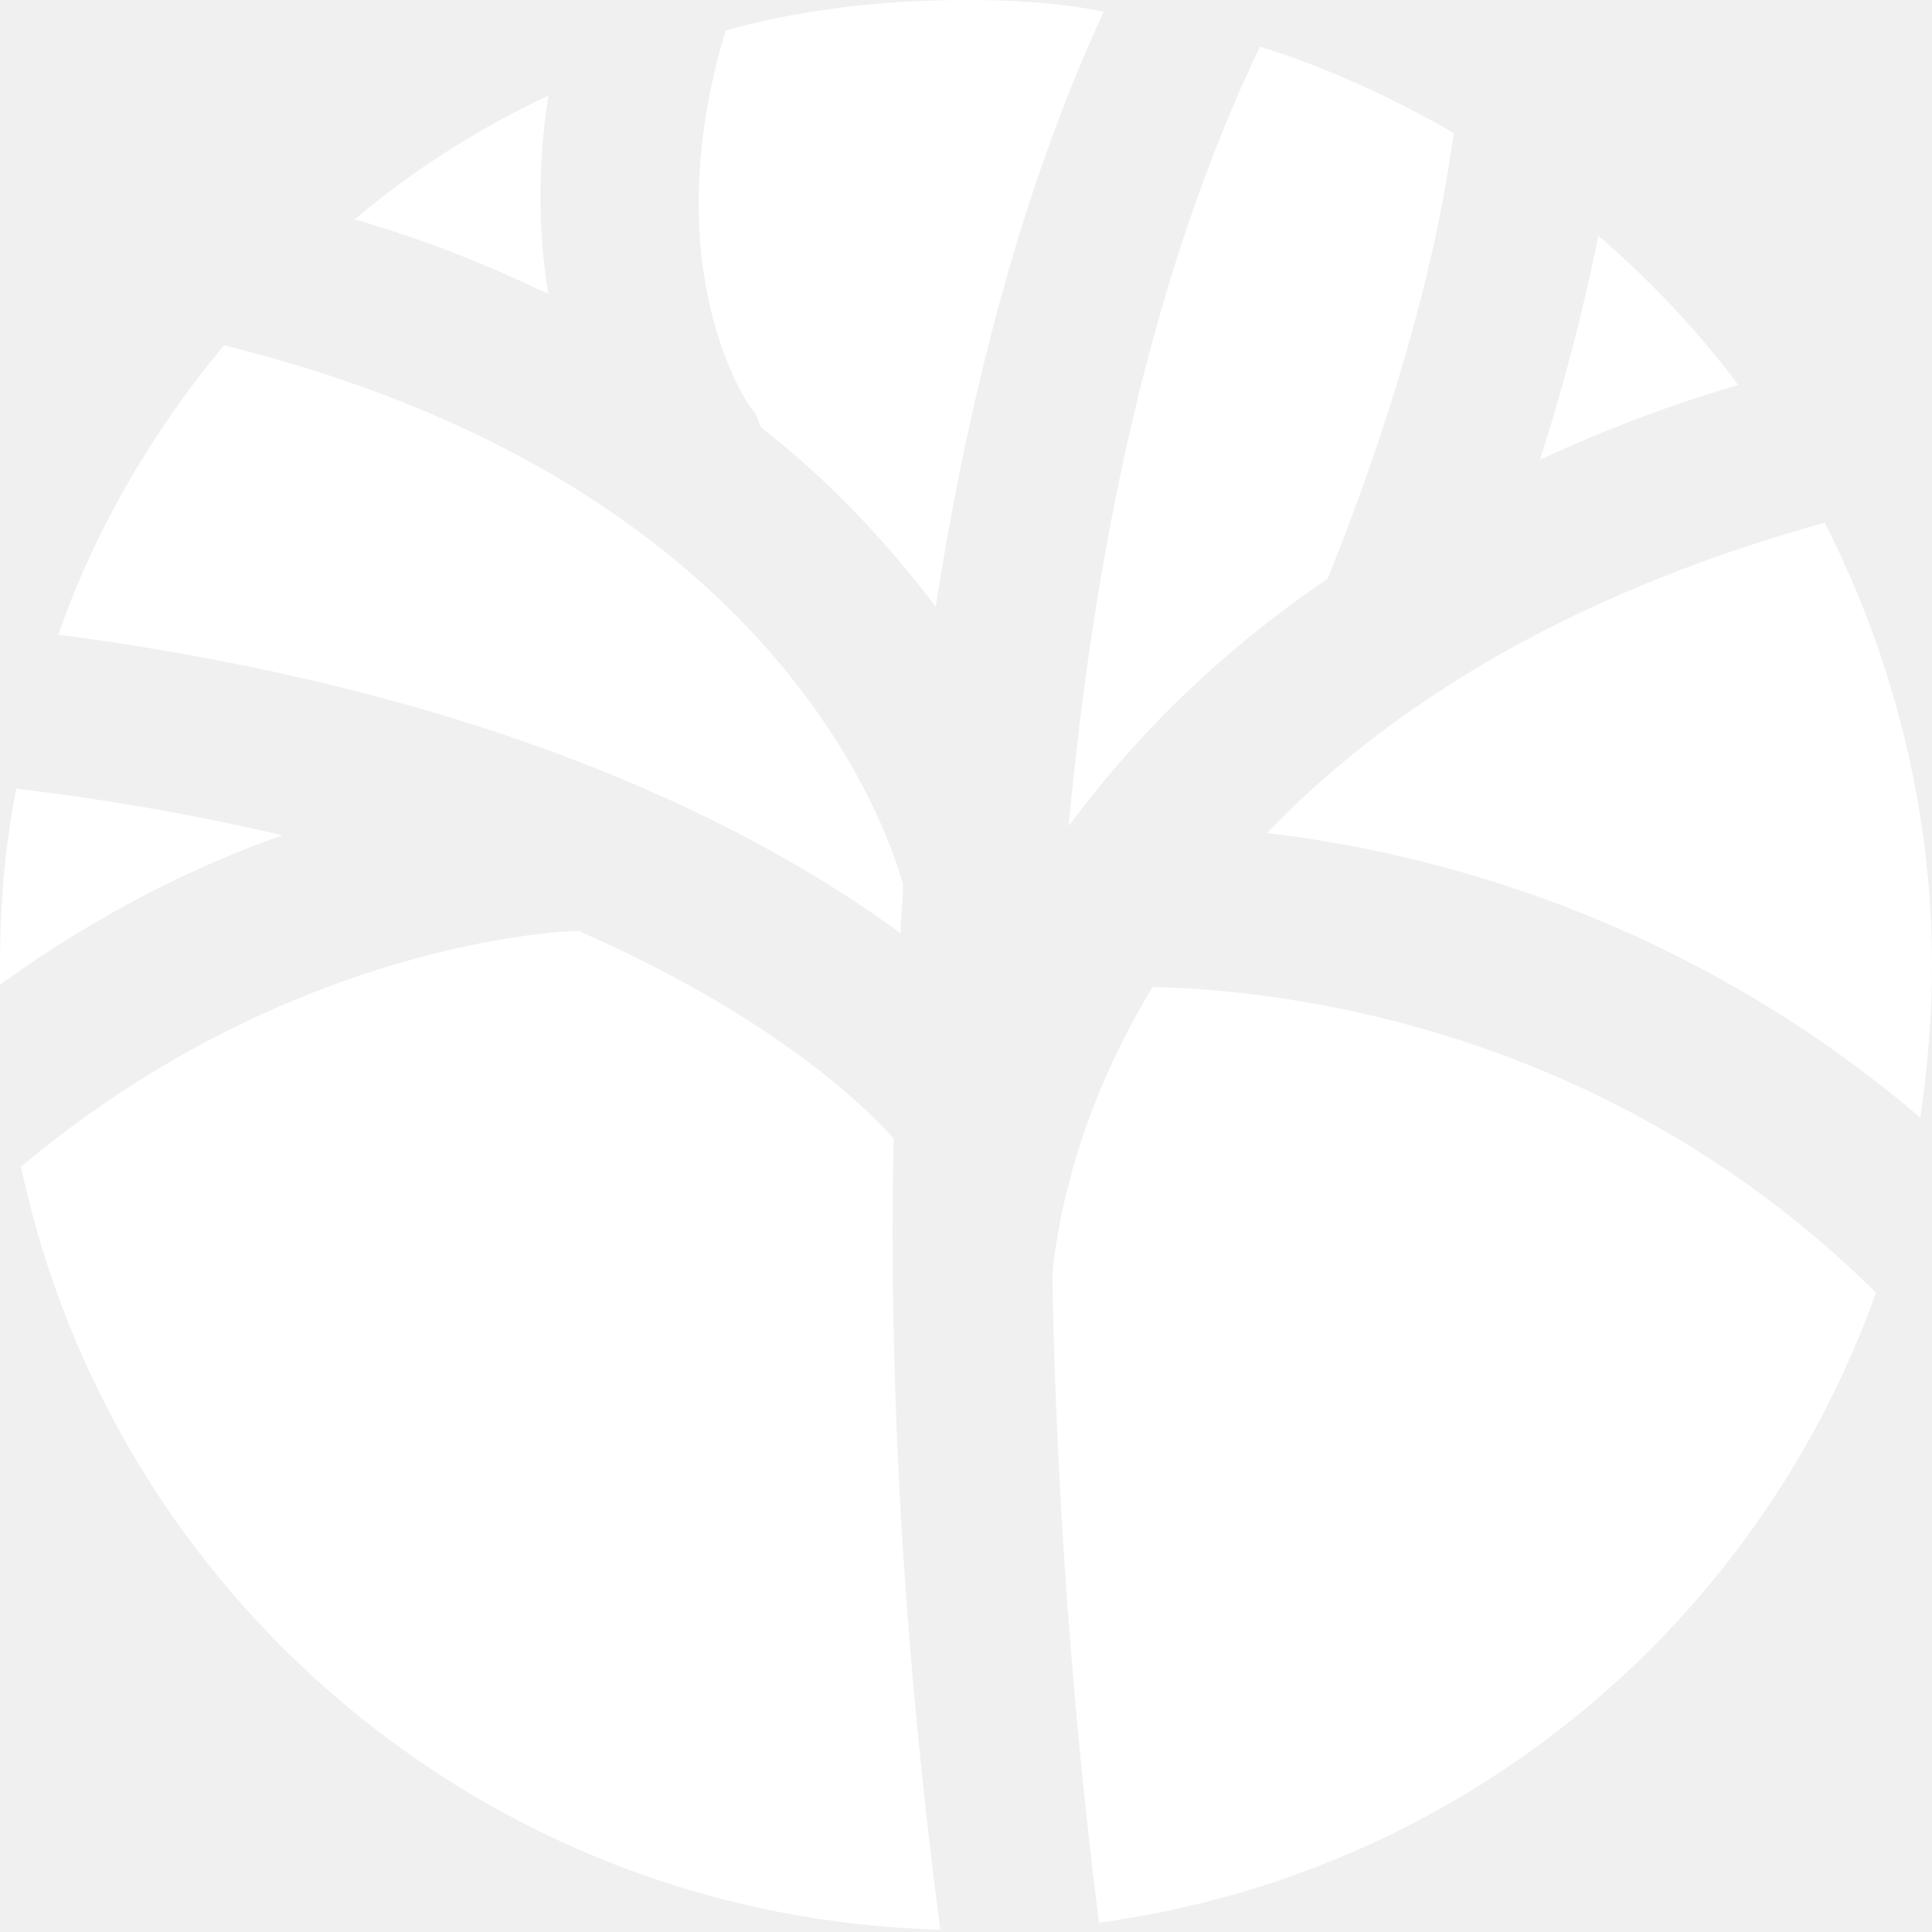
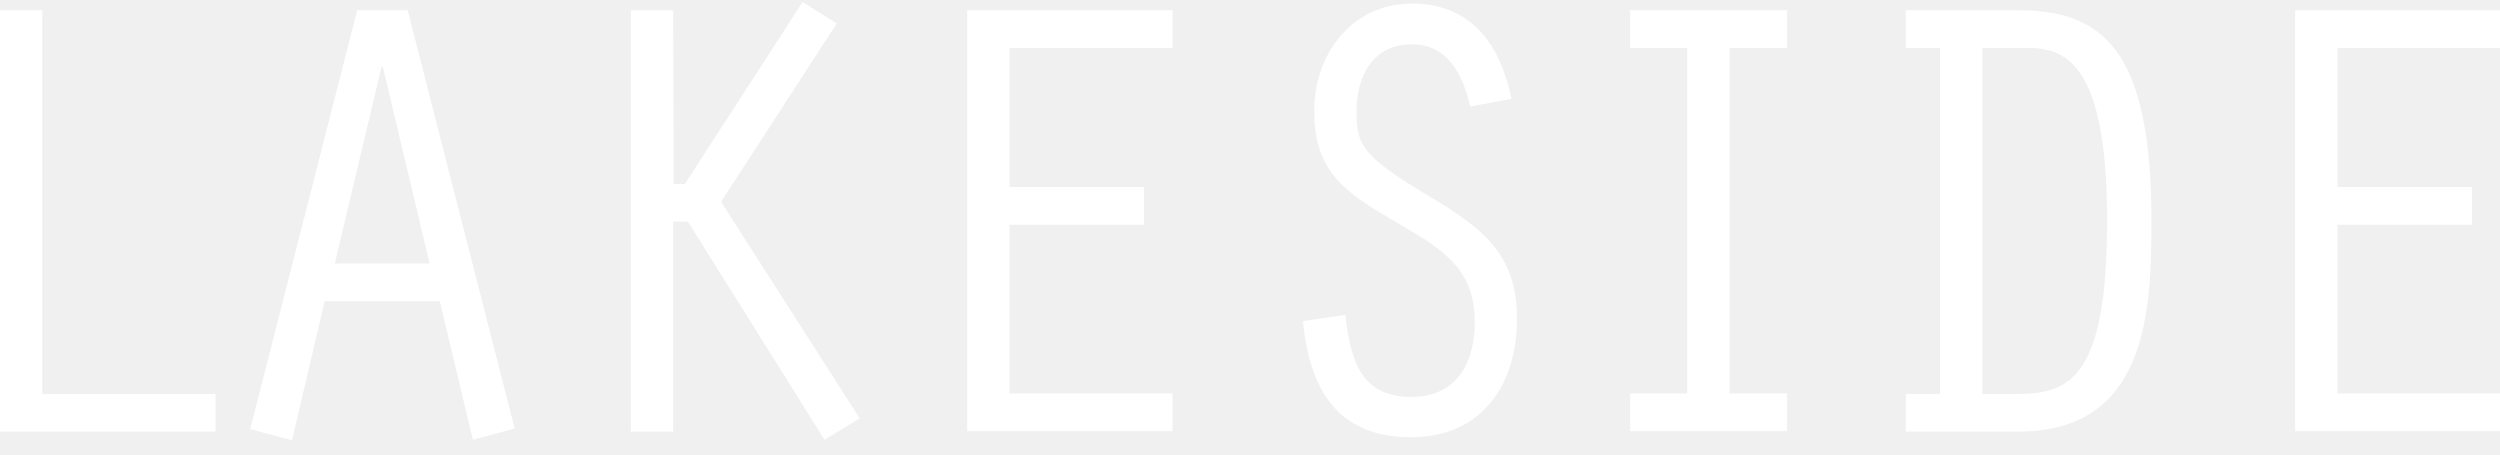
- <svg xmlns="http://www.w3.org/2000/svg" enable-background="new 0 0 82.8 82.8" version="1.1" viewBox="0 0 82.8 82.8" xml:space="preserve">
-   <style type="text/css">
- 	.st0{fill:#fff;}
- 	.st1{fill:#fff;}
- 	.st2{fill:#fff;}
- </style>
-   <path class="st0" d="m54 2c2.9 0.9 5.7 2.2 8.3 3.7-1.1 8.3-4.4 16.6-5.4 19.1-5 3.4-8.5 7.1-11.1 10.6 1.1-11.8 3.5-23.6 8.2-33.4z" />
-   <path class="st0" d="m74.5 16.5c-3.1 0.9-5.9 2-8.5 3.2 0.9-2.8 1.8-6.1 2.5-9.6 2.2 1.9 4.2 4 6 6.4z" />
-   <path class="st1" d="m80.4 55.4c-5.1 14.3-17.8 24.9-33.3 27-0.8-6.3-1.8-16.3-2-27.7 0.1-1.3 0.7-6.5 4.3-12.4 4.3 0.1 18.8 1.1 30.9 13l0.1 0.1z" />
-   <path class="st1" d="m82.8 41.4c0 2.2-0.2 4.4-0.5 6.5-10.2-8.7-21.2-11.4-28-12.2 4.9-5.1 12.4-10.1 23.9-13.3 2.9 5.7 4.6 12.2 4.6 19z" />
-   <path class="st0" d="m23.5 12.6c-2.5-1.2-5.2-2.3-8.3-3.2 2.5-2.1 5.3-3.9 8.3-5.3-0.5 3.2-0.4 6.1 0 8.5z" />
-   <path class="st2" d="m38.3 48.8c-1.4-1.6-5.5-5.4-13.5-8.9h-0.1c-0.2 0-12.1 0.3-23.8 10.1 3.9 18.4 20 32.2 39.4 32.7-1-7.6-2.3-20-2-33.9zm-28.7-34c-3 3.6-5.5 7.8-7.1 12.4 19 2.5 30.1 8.4 36.1 12.8 0-0.7 0.1-1.4 0.1-2.1-0.8-2.9-6-17.4-29.1-23.1zm31.8-14.8c-3.6 0-7 0.4-10.3 1.3-3.1 10.3 1 16.1 1.1 16.2 0.2 0.2 0.3 0.5 0.4 0.8 3.2 2.5 5.6 5.2 7.5 7.7 1.4-8.9 3.6-17.7 7.2-25.5-2-0.4-3.9-0.5-5.9-0.5z" />
-   <path class="st0" d="m12.1 35.8c-3.7 1.3-7.8 3.3-12.1 6.4v-0.8c0-2.6 0.2-5.1 0.7-7.6 4.2 0.5 8 1.2 11.4 2z" />
+ <svg xmlns="http://www.w3.org/2000/svg" viewBox="0 0 490.6 89.1" fill="#fff">
+   <path d="M0 2h8.3v75.3h34v7.4H0V2zm63.7 57.2l-6.4 27.2-8.2-2.2L70.1 2H80l21 82.1-8.2 2.2-6.5-27.2H63.7zM75.1 13h-.2l-9.2 38.7h18.6L75.1 13zm57.1 23.1h2.2L157.5.4l6.7 4.2-22.7 35 27.2 42.5-6.9 4.2L135 43.5h-2.9v41.2h-8.3V2h8.3l.1 34.1zM189.8 2h40.3v7.4h-32v27.3h26.4v7.4h-26.4v33.1h32v7.4h-40.3V2zm98.7 18.9c-1.4-6.1-4.3-12.2-11.4-12.2-7.8 0-10.9 6.3-10.9 13.3 0 6.7 1.4 8.8 14.4 16.6 10.2 6.1 17.1 11.2 17.1 23.9 0 13-6.9 23.3-20.8 23.3-14.6 0-20-9.7-21.2-22.8l8.3-1.2c1.1 9.2 3.1 16.1 13.1 16.1 7.2 0 12.3-4.8 12.3-14.8 0-10.9-7.1-14.6-15.6-19.6-9.5-5.6-15.9-9.5-15.9-21.7 0-11.2 7.4-21.1 19.2-21.1s17.4 8.3 19.5 18.7l-8.1 1.5zm42.6-11.5h-11.2V2h30.8v7.4h-11.3v67.8h11.3v7.4h-30.8v-7.4h11.2V9.4zm42.9 0V2h21.8c16.6 0 26.4 7.3 26.4 41.4 0 18.2-1 41.3-26.2 41.3h-22v-7.4h6.7V9.4H374zm15 67.9h6.8c10 0 17.7-2.6 17.7-33.9 0-31.5-8.4-34-15.8-34H389v67.9zM450.4 2h40.3v7.4h-32v27.3h26.4v7.4h-26.4v33.1h32v7.4h-40.3V2z" />
</svg>
